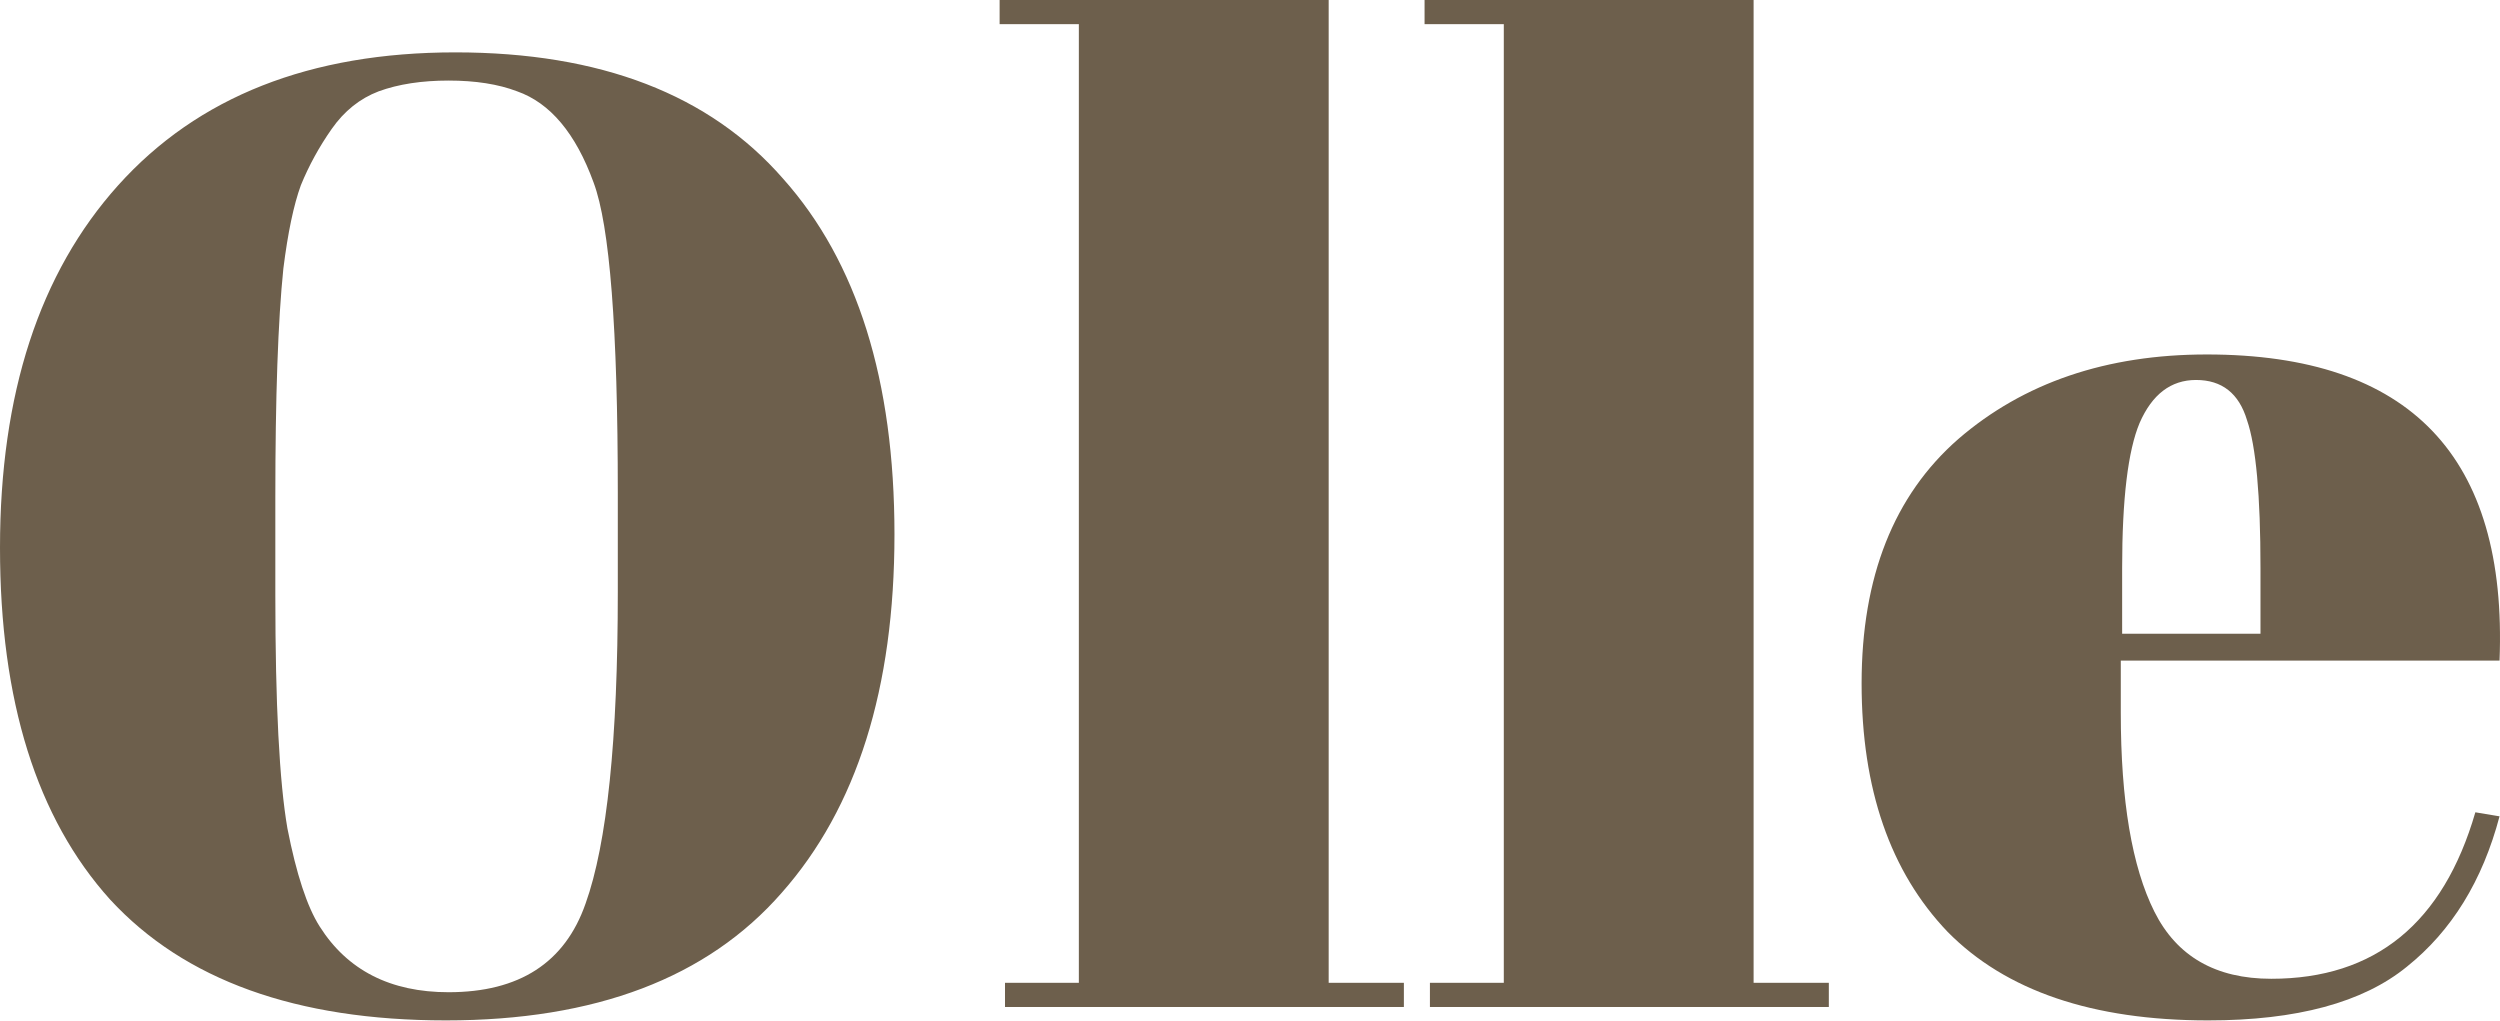
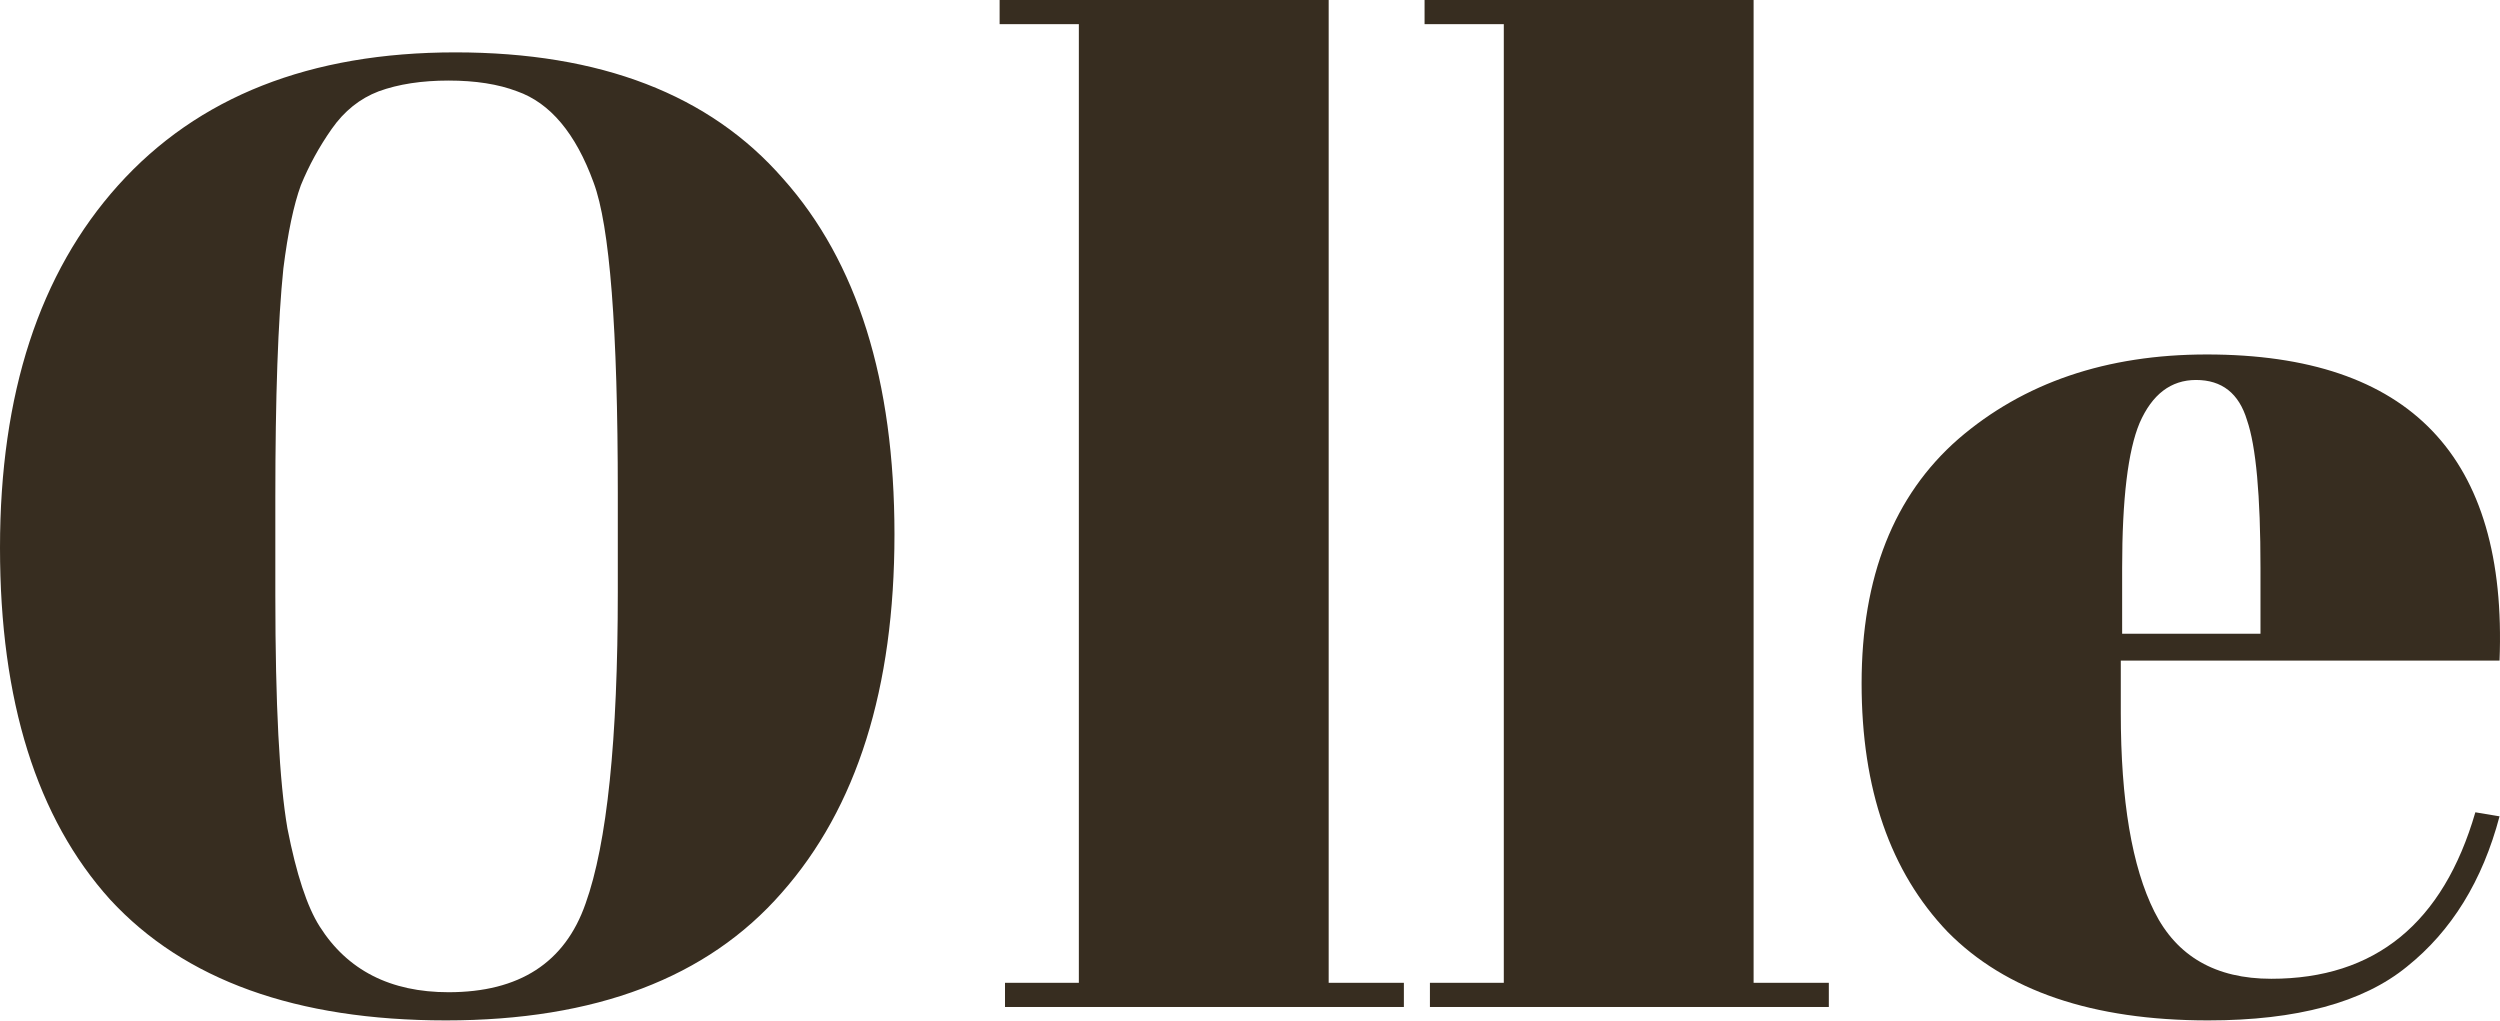
<svg xmlns="http://www.w3.org/2000/svg" width="98" height="40" viewBox="0 0 98 40" fill="none">
-   <path d="M24.218 23.21V19.316C24.218 12.895 23.902 8.842 23.27 7.158C22.568 5.228 21.568 4.035 20.269 3.579C19.532 3.298 18.637 3.158 17.584 3.158C16.531 3.158 15.619 3.298 14.847 3.579C14.109 3.86 13.495 4.351 13.004 5.053C12.512 5.754 12.109 6.491 11.793 7.263C11.512 8.035 11.284 9.123 11.108 10.526C10.898 12.561 10.793 15.561 10.793 19.526V23.316C10.793 27.596 10.951 30.649 11.267 32.474C11.617 34.263 12.039 35.544 12.53 36.316C13.618 38.035 15.303 38.895 17.584 38.895C20.357 38.895 22.147 37.737 22.954 35.421C23.797 33.07 24.218 29 24.218 23.21ZM17.479 40C11.617 40 7.23 38.421 4.317 35.263C1.439 32.07 0 27.474 0 21.474C0 15.439 1.544 10.702 4.633 7.263C7.757 3.789 12.162 2.053 17.847 2.053C23.533 2.053 27.815 3.702 30.693 7C33.606 10.263 35.063 14.912 35.063 20.947C35.063 26.983 33.589 31.667 30.641 35C27.727 38.333 23.34 40 17.479 40Z" fill="#6D5F4C" />
-   <path d="M39.185 0H52.084V38.526H55.032V39.474H39.396V38.526H42.291V0.947H39.185V0Z" fill="#6D5F4C" />
-   <path d="M55.843 0H68.741V38.526H71.69V39.474H56.053V38.526H58.949V0.947H55.843V0Z" fill="#6D5F4C" />
-   <path d="M86.558 40C82.03 40 78.625 38.842 76.344 36.526C74.098 34.175 72.975 30.93 72.975 26.79C72.975 22.614 74.238 19.421 76.765 17.21C79.327 15 82.574 13.895 86.505 13.895C94.472 13.895 98.298 17.895 97.982 25.895H83.135V27.947C83.135 31.386 83.574 33.983 84.452 35.737C85.329 37.491 86.856 38.368 89.032 38.368C93.103 38.368 95.771 36.193 97.034 31.842L97.982 32C97.315 34.526 96.104 36.491 94.349 37.895C92.629 39.298 90.032 40 86.558 40ZM83.188 24.842H88.611V22.263C88.611 19.421 88.435 17.491 88.084 16.474C87.768 15.421 87.102 14.895 86.084 14.895C85.101 14.895 84.364 15.456 83.873 16.579C83.416 17.667 83.188 19.561 83.188 22.263V24.842Z" fill="#6D5F4C" />
+   <path d="M24.218 23.21V19.316C24.218 12.895 23.902 8.842 23.27 7.158C22.568 5.228 21.568 4.035 20.269 3.579C19.532 3.298 18.637 3.158 17.584 3.158C16.531 3.158 15.619 3.298 14.847 3.579C14.109 3.86 13.495 4.351 13.004 5.053C12.512 5.754 12.109 6.491 11.793 7.263C11.512 8.035 11.284 9.123 11.108 10.526C10.898 12.561 10.793 15.561 10.793 19.526V23.316C10.793 27.596 10.951 30.649 11.267 32.474C11.617 34.263 12.039 35.544 12.53 36.316C13.618 38.035 15.303 38.895 17.584 38.895C20.357 38.895 22.147 37.737 22.954 35.421C23.797 33.07 24.218 29 24.218 23.21ZM17.479 40C11.617 40 7.23 38.421 4.317 35.263C1.439 32.07 0 27.474 0 21.474C0 15.439 1.544 10.702 4.633 7.263C7.757 3.789 12.162 2.053 17.847 2.053C23.533 2.053 27.815 3.702 30.693 7C33.606 10.263 35.063 14.912 35.063 20.947C35.063 26.983 33.589 31.667 30.641 35C27.727 38.333 23.34 40 17.479 40Z" fill="#372D20" />
+   <path d="M39.185 0H52.084V38.526H55.032V39.474H39.396V38.526H42.291V0.947H39.185V0Z" fill="#372D20" />
+   <path d="M55.843 0H68.741V38.526H71.69V39.474H56.053V38.526H58.949V0.947H55.843V0Z" fill="#372D20" />
+   <path d="M86.558 40C82.03 40 78.625 38.842 76.344 36.526C74.098 34.175 72.975 30.93 72.975 26.79C72.975 22.614 74.238 19.421 76.765 17.21C79.327 15 82.574 13.895 86.505 13.895C94.472 13.895 98.298 17.895 97.982 25.895H83.135V27.947C83.135 31.386 83.574 33.983 84.452 35.737C85.329 37.491 86.856 38.368 89.032 38.368C93.103 38.368 95.771 36.193 97.034 31.842L97.982 32C97.315 34.526 96.104 36.491 94.349 37.895C92.629 39.298 90.032 40 86.558 40ZM83.188 24.842H88.611V22.263C88.611 19.421 88.435 17.491 88.084 16.474C87.768 15.421 87.102 14.895 86.084 14.895C85.101 14.895 84.364 15.456 83.873 16.579C83.416 17.667 83.188 19.561 83.188 22.263V24.842Z" fill="#372D20" />
</svg>
